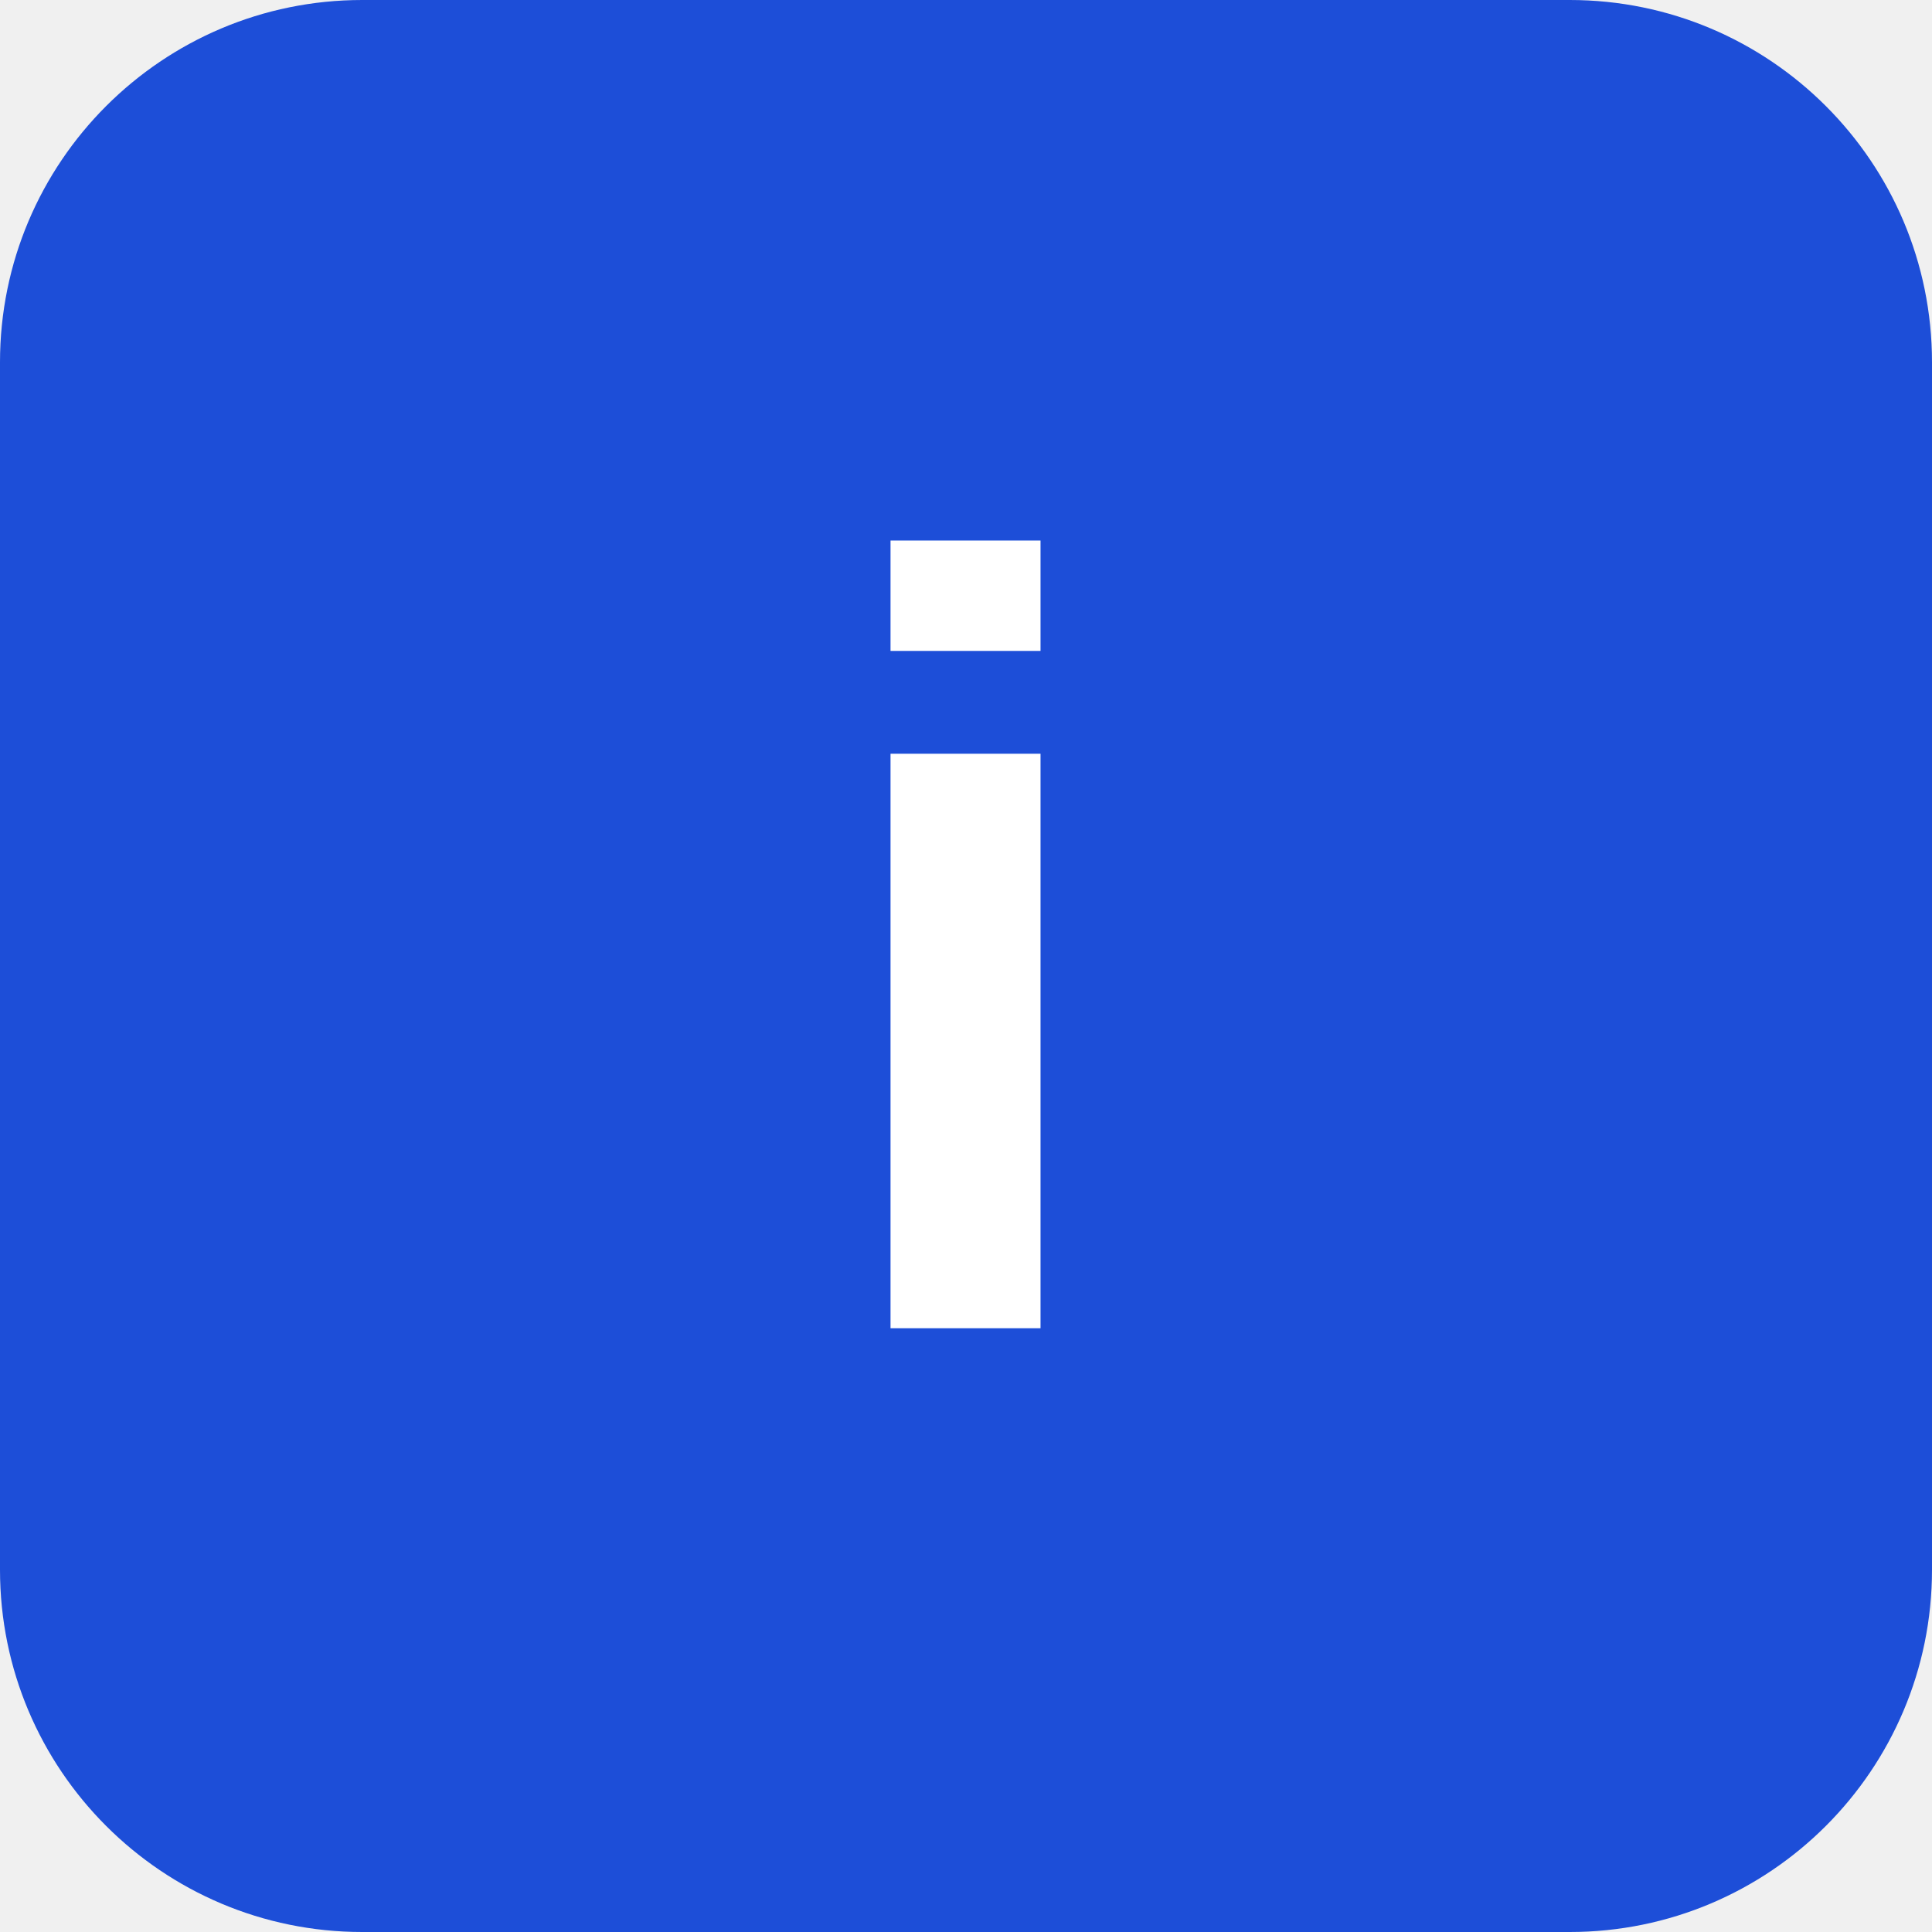
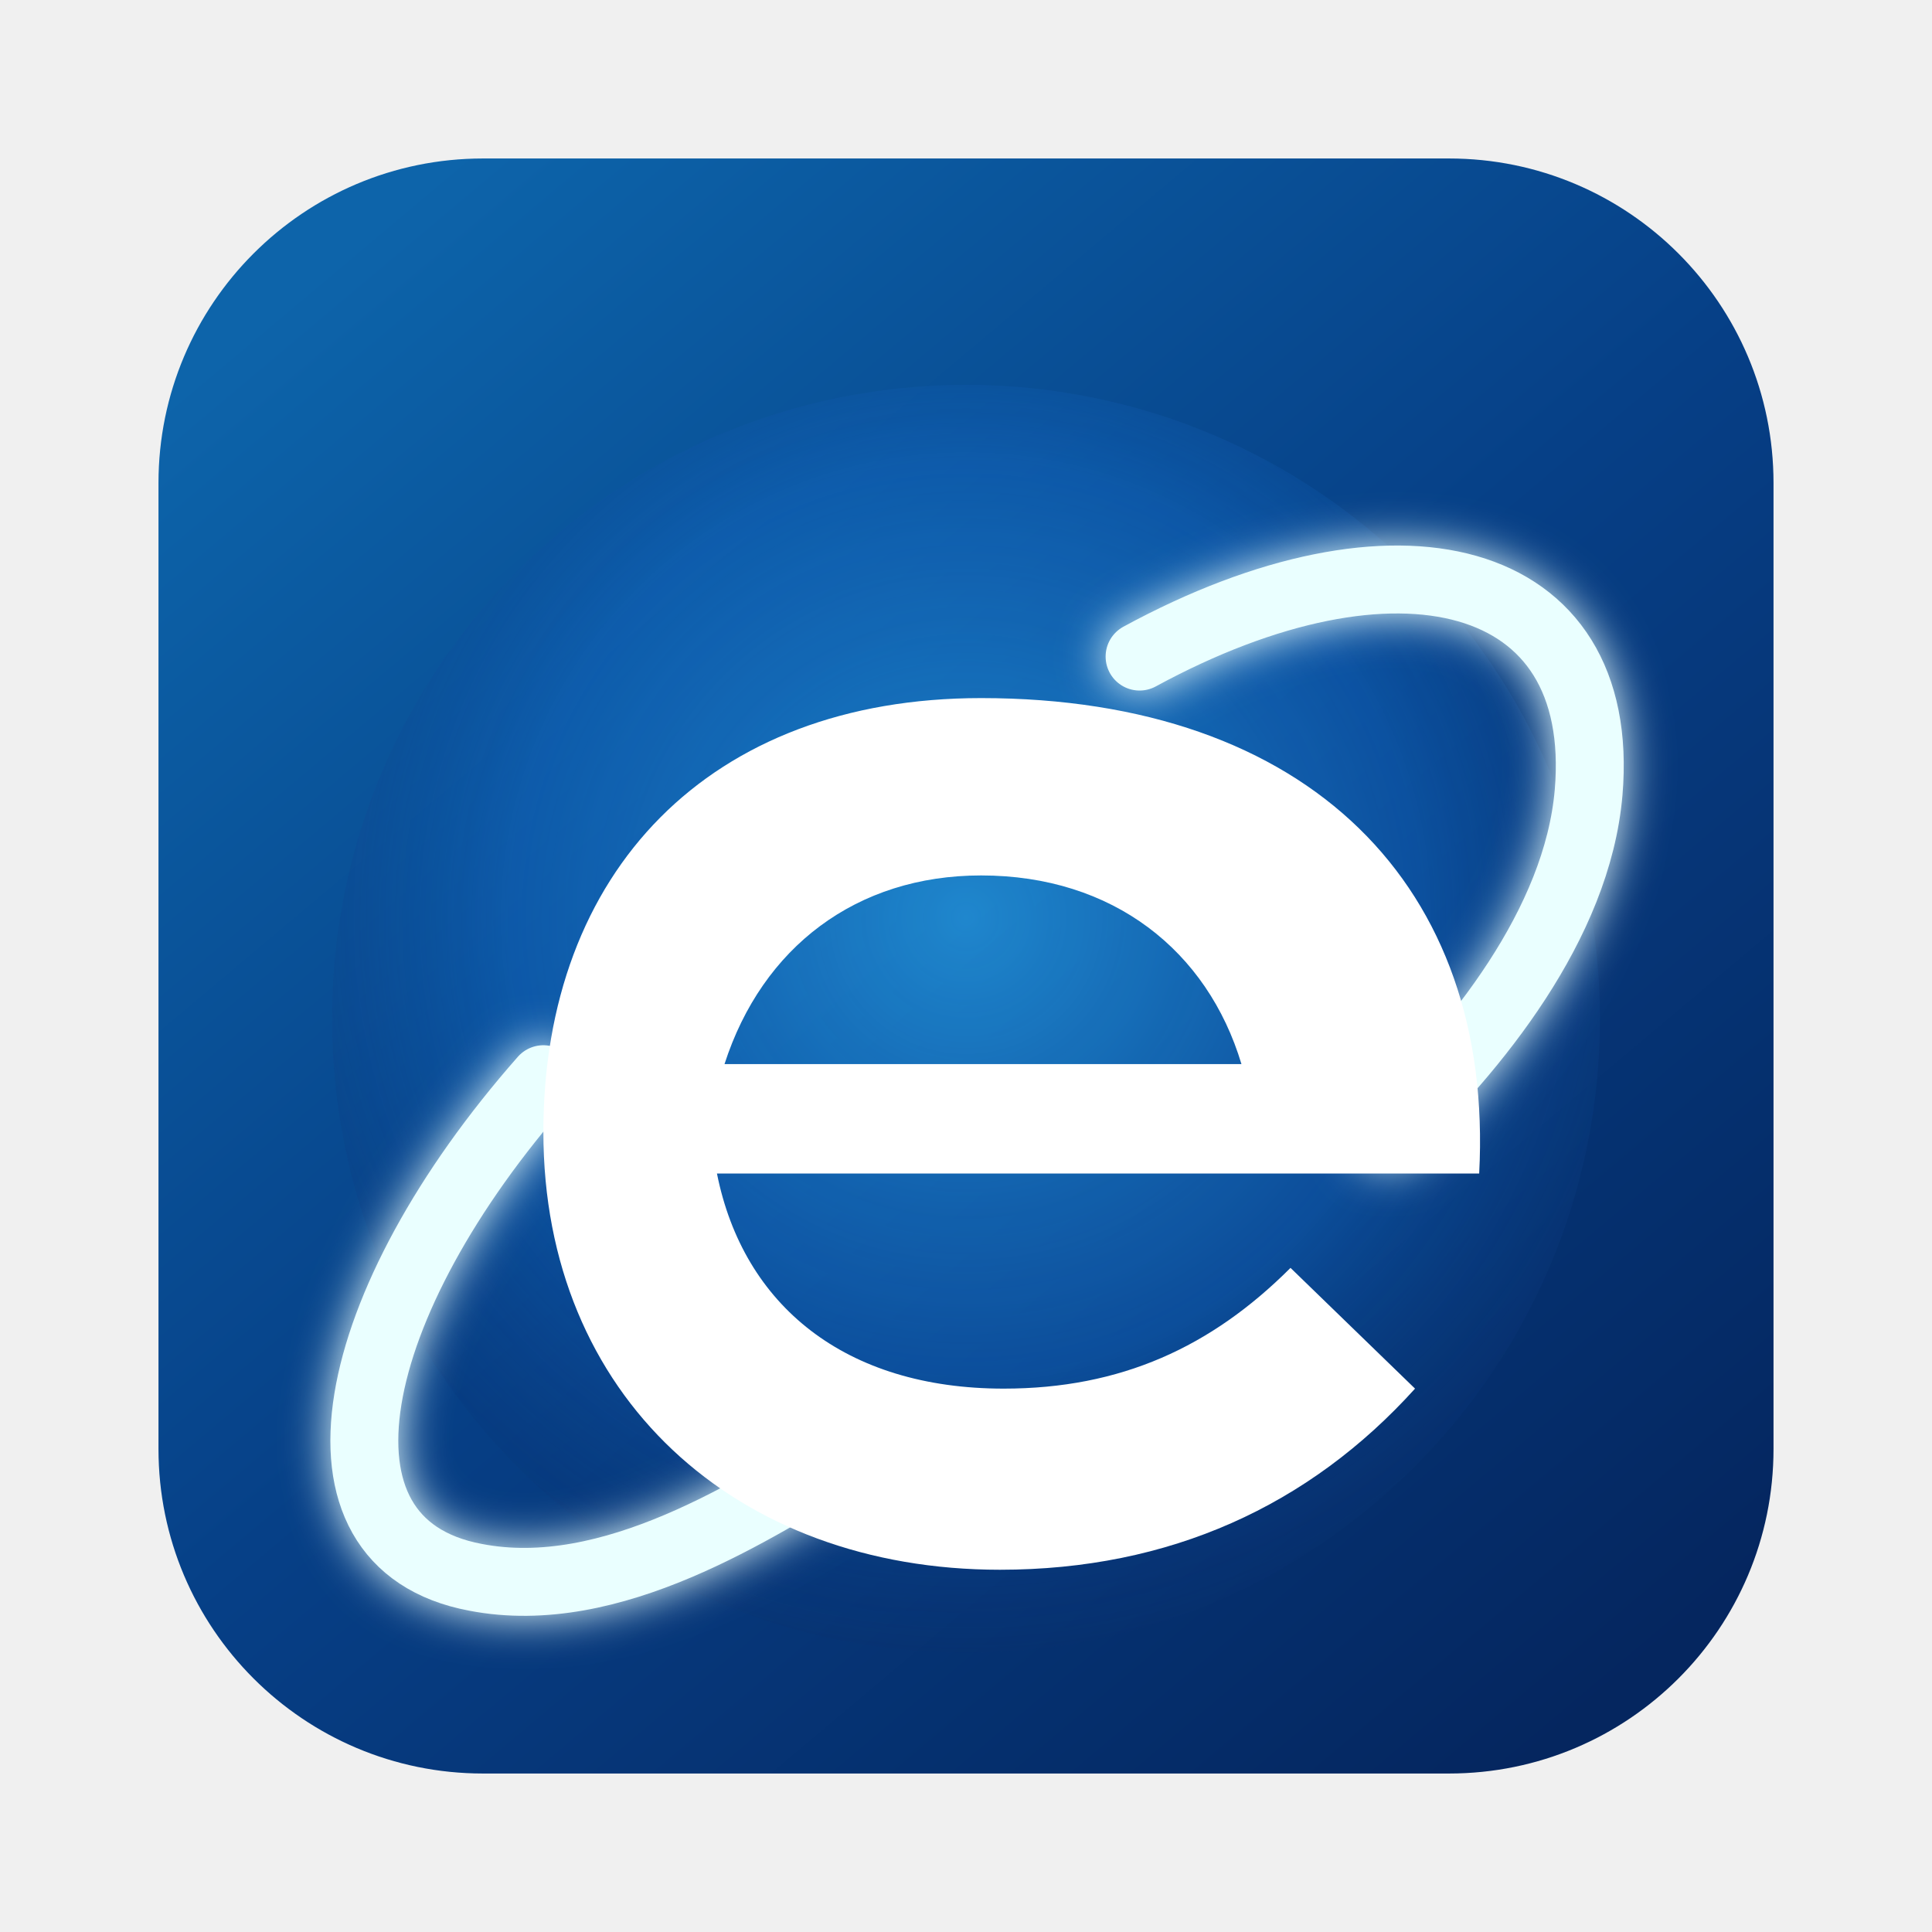
- <svg xmlns="http://www.w3.org/2000/svg" viewBox="0 0 32 32">
-   <rect width="32" height="32" rx="6" fill="#1d4ed8" />
-   <text x="16" y="22" text-anchor="middle" fill="white" font-size="18" font-weight="bold" font-family="Arial">i</text>
+ <svg xmlns="http://www.w3.org/2000/svg" width="512" height="512" viewBox="0 0 512 512">
+   <defs>
+     <linearGradient id="bg" x1="92" y1="65" x2="420" y2="455" gradientUnits="userSpaceOnUse">
+       <stop offset="0" stop-color="#0d64aa" />
+       <stop offset="0.5" stop-color="#063f86" />
+       <stop offset="1" stop-color="#05265f" />
+     </linearGradient>
+     <radialGradient id="glow" cx="50%" cy="42%" r="58%">
+       <stop offset="0" stop-color="#2ba8ee" stop-opacity="0.75" />
+       <stop offset="0.62" stop-color="#1267bf" stop-opacity="0.55" />
+       <stop offset="1" stop-color="#07306f" stop-opacity="0.25" />
+     </radialGradient>
+     <filter id="orbitGlow" x="-50%" y="-50%" width="200%" height="200%">
+       <feGaussianBlur stdDeviation="6" result="blur" />
+       <feMerge>
+         <feMergeNode in="blur" />
+         <feMergeNode in="SourceGraphic" />
+       </feMerge>
+     </filter>
+   </defs>
+   <rect x="42" y="42" width="428" height="428" rx="86" fill="url(#bg)" />
+   <circle cx="256" cy="270" r="168" fill="url(#glow)" opacity="0.9" />
+   <path d="M302 174 C370 137 426 151 421 210 C418 245 391 278 368 300" fill="none" stroke="#eaffff" stroke-width="18" stroke-linecap="round" filter="url(#orbitGlow)" />
+   <path d="M144 286 C92 345 78 409 126 418 C162 425 200 400 225 385" fill="none" stroke="#eaffff" stroke-width="18" stroke-linecap="round" filter="url(#orbitGlow)" />
+   <path d="M260 185 C188 185 144 231 144 300 C144 370 195 416 265 416 C310 416 347 399 375 368 L342 336 C321 357 297 368 266 368 C224 368 197 346 190 311 H392 C396 235 347 185 260 185 Z M260 232 C295 232 320 252 329 282 H192 C202 251 227 232 260 232 Z" fill="#ffffff" />
</svg>
